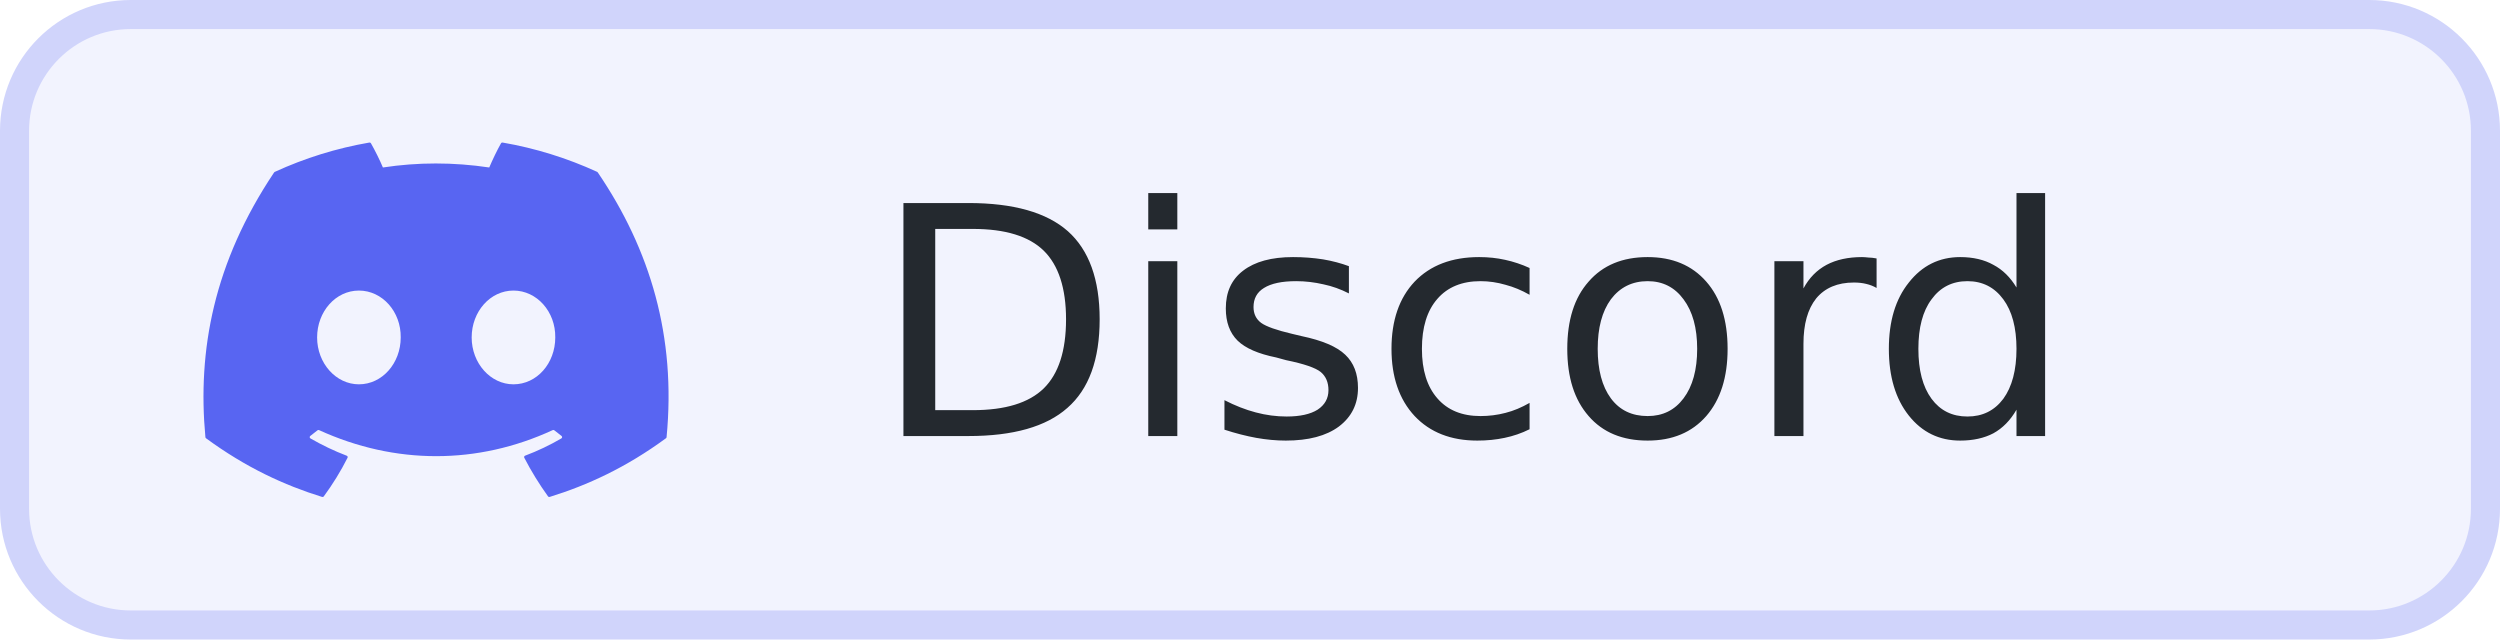
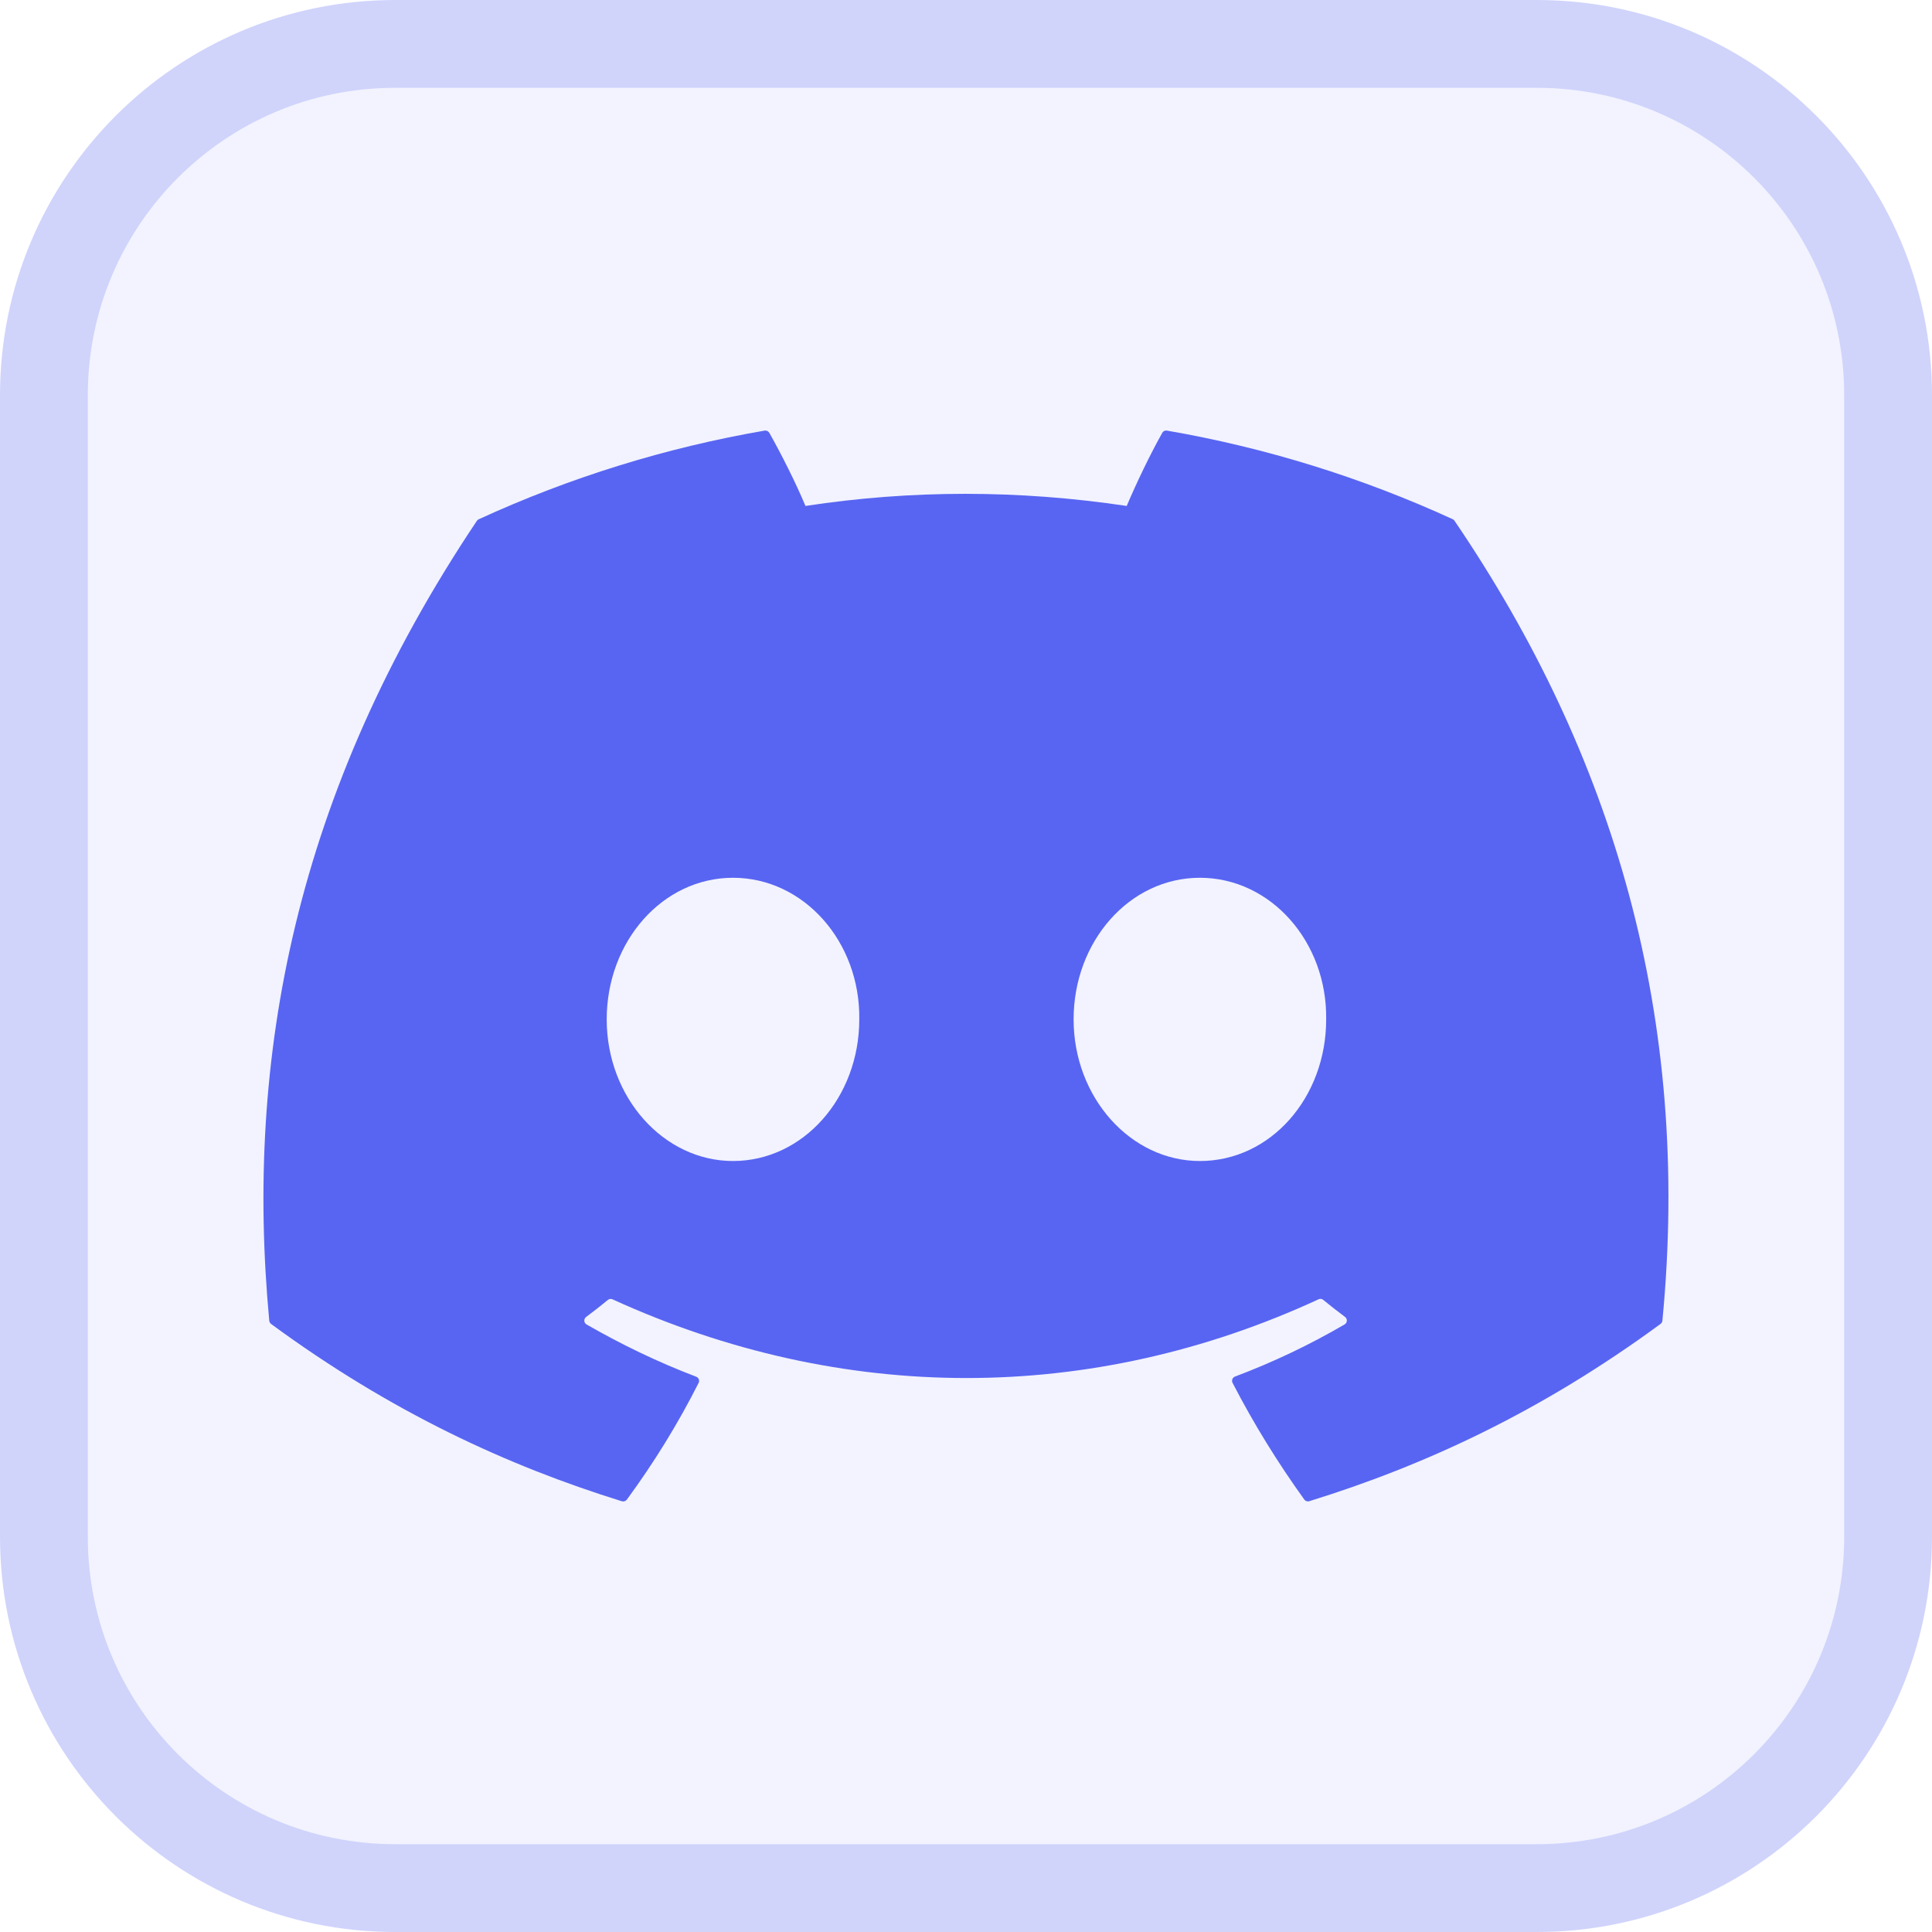
- <svg xmlns="http://www.w3.org/2000/svg" width="86" height="22" role="img" aria-label="Discord">
-   <rect x=".5" y=".5" width="85" height="21" rx="4" fill="#f2f3fe" stroke="#d0d4fb" />
-   <svg x="7" y="3" width="16" height="16" role="img" viewBox="0 0 24 24" fill="#5865F2">
+ <svg xmlns="http://www.w3.org/2000/svg" width="22" height="22" role="img" aria-label="Discord">
+   <rect x=".5" y=".5" width="21" height="21" rx="4" fill="#f2f3fe" stroke="#d0d4fb" />
+   <svg x="3" y="3" width="16" height="16" role="img" viewBox="0 0 24 24" fill="#5865F2">
    <path d="M20.317 4.37a19.791 19.791 0 00-4.885-1.515.074.074 0 00-.079.037c-.211.375-.445.865-.608 1.25-1.845-.276-3.68-.276-5.487 0-.164-.393-.406-.874-.618-1.25a.077.077 0 00-.079-.037 19.736 19.736 0 00-4.885 1.515.07.07 0 00-.032.028C.533 9.046-.319 13.58.099 18.058a.082.082 0 00.031.056c2.053 1.508 4.041 2.423 5.993 3.029a.078.078 0 00.084-.028c.462-.63.873-1.295 1.226-1.994a.076.076 0 00-.042-.106c-.653-.248-1.274-.549-1.872-.892a.077.077 0 01-.008-.128c.126-.094.252-.192.372-.291a.074.074 0 01.078-.011c3.928 1.793 8.18 1.793 12.061 0a.074.074 0 01.079.009c.12.099.246.198.373.292a.077.077 0 01-.007.128 12.299 12.299 0 01-1.873.891.077.077 0 00-.041.107c.36.698.772 1.363 1.225 1.993a.076.076 0 00.084.029c1.961-.607 3.95-1.522 6.002-3.029a.077.077 0 00.031-.055c.5-5.177-.838-9.674-3.549-13.66a.061.061 0 00-.031-.029zM8.02 15.331c-1.183 0-2.157-1.086-2.157-2.419 0-1.333.956-2.419 2.157-2.419 1.211 0 2.176 1.095 2.157 2.419 0 1.333-.956 2.419-2.157 2.419zm7.975 0c-1.183 0-2.157-1.086-2.157-2.419 0-1.333.955-2.419 2.157-2.419 1.211 0 2.176 1.095 2.157 2.419 0 1.333-.946 2.419-2.157 2.419Z" />
  </svg>
-   <text x="30" y="15" fill="#24292f" font-family="Verdana,DejaVu Sans,sans-serif" font-size="11">Discord</text>
</svg>
